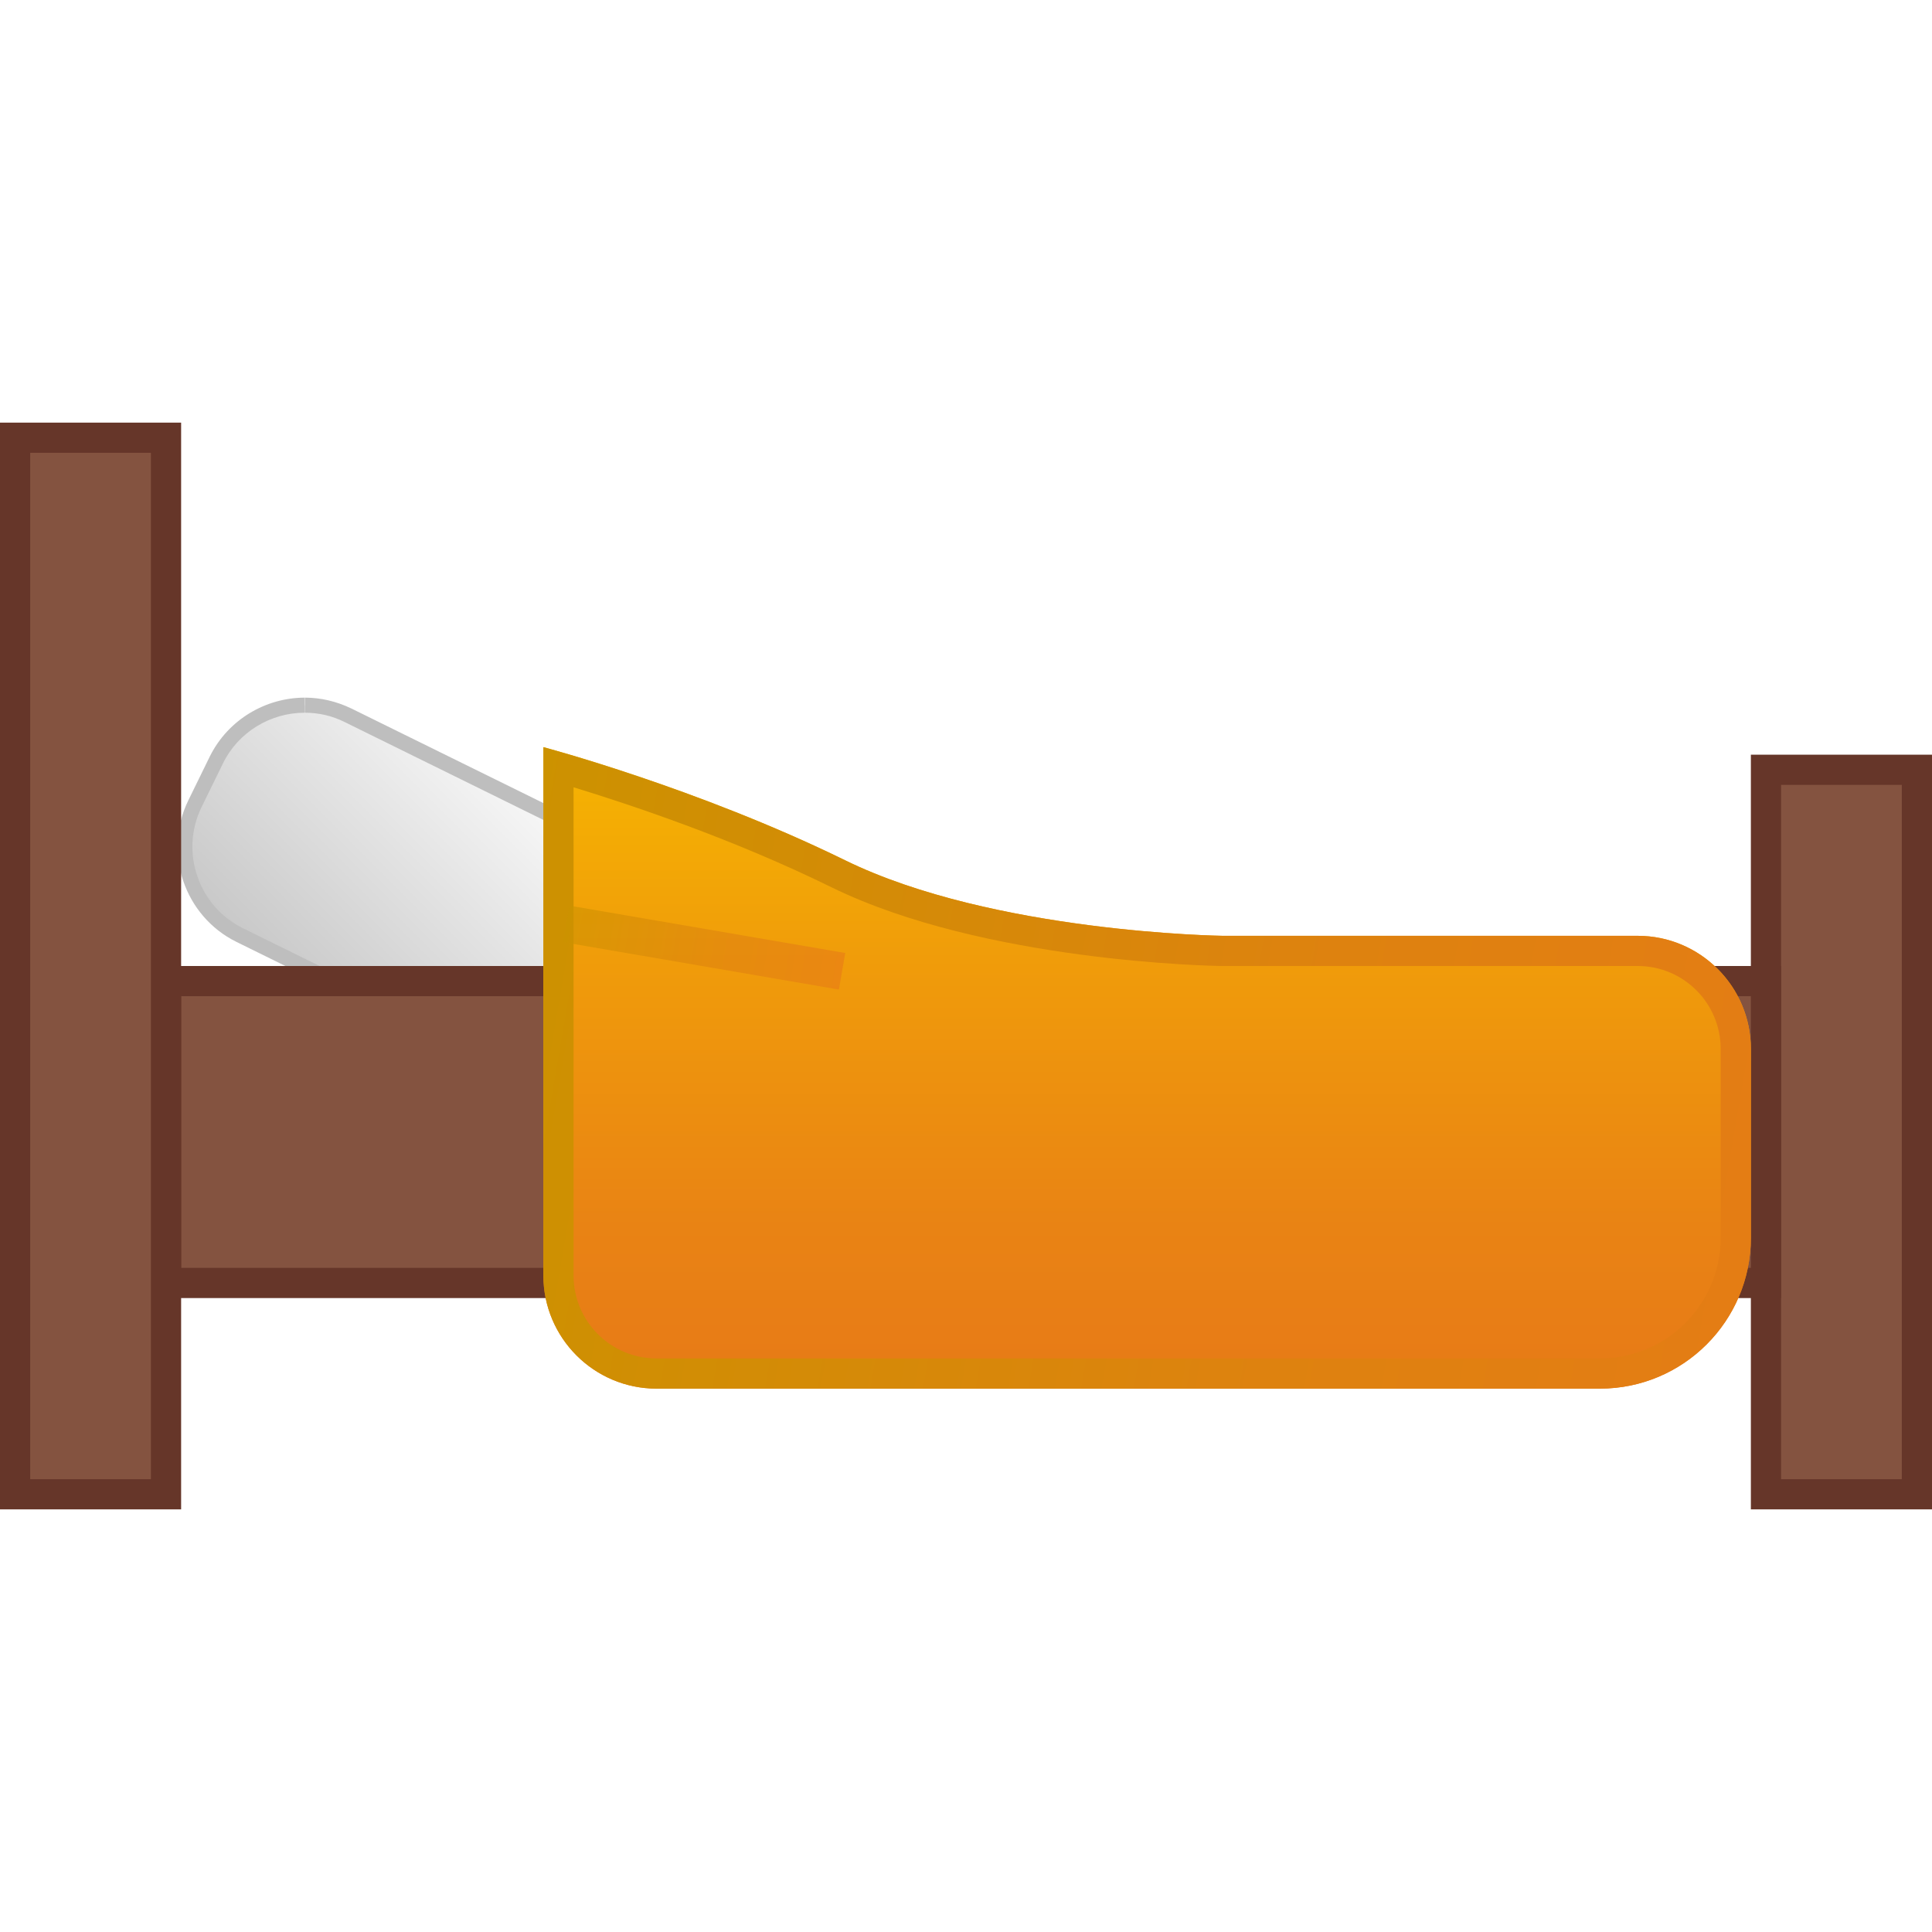
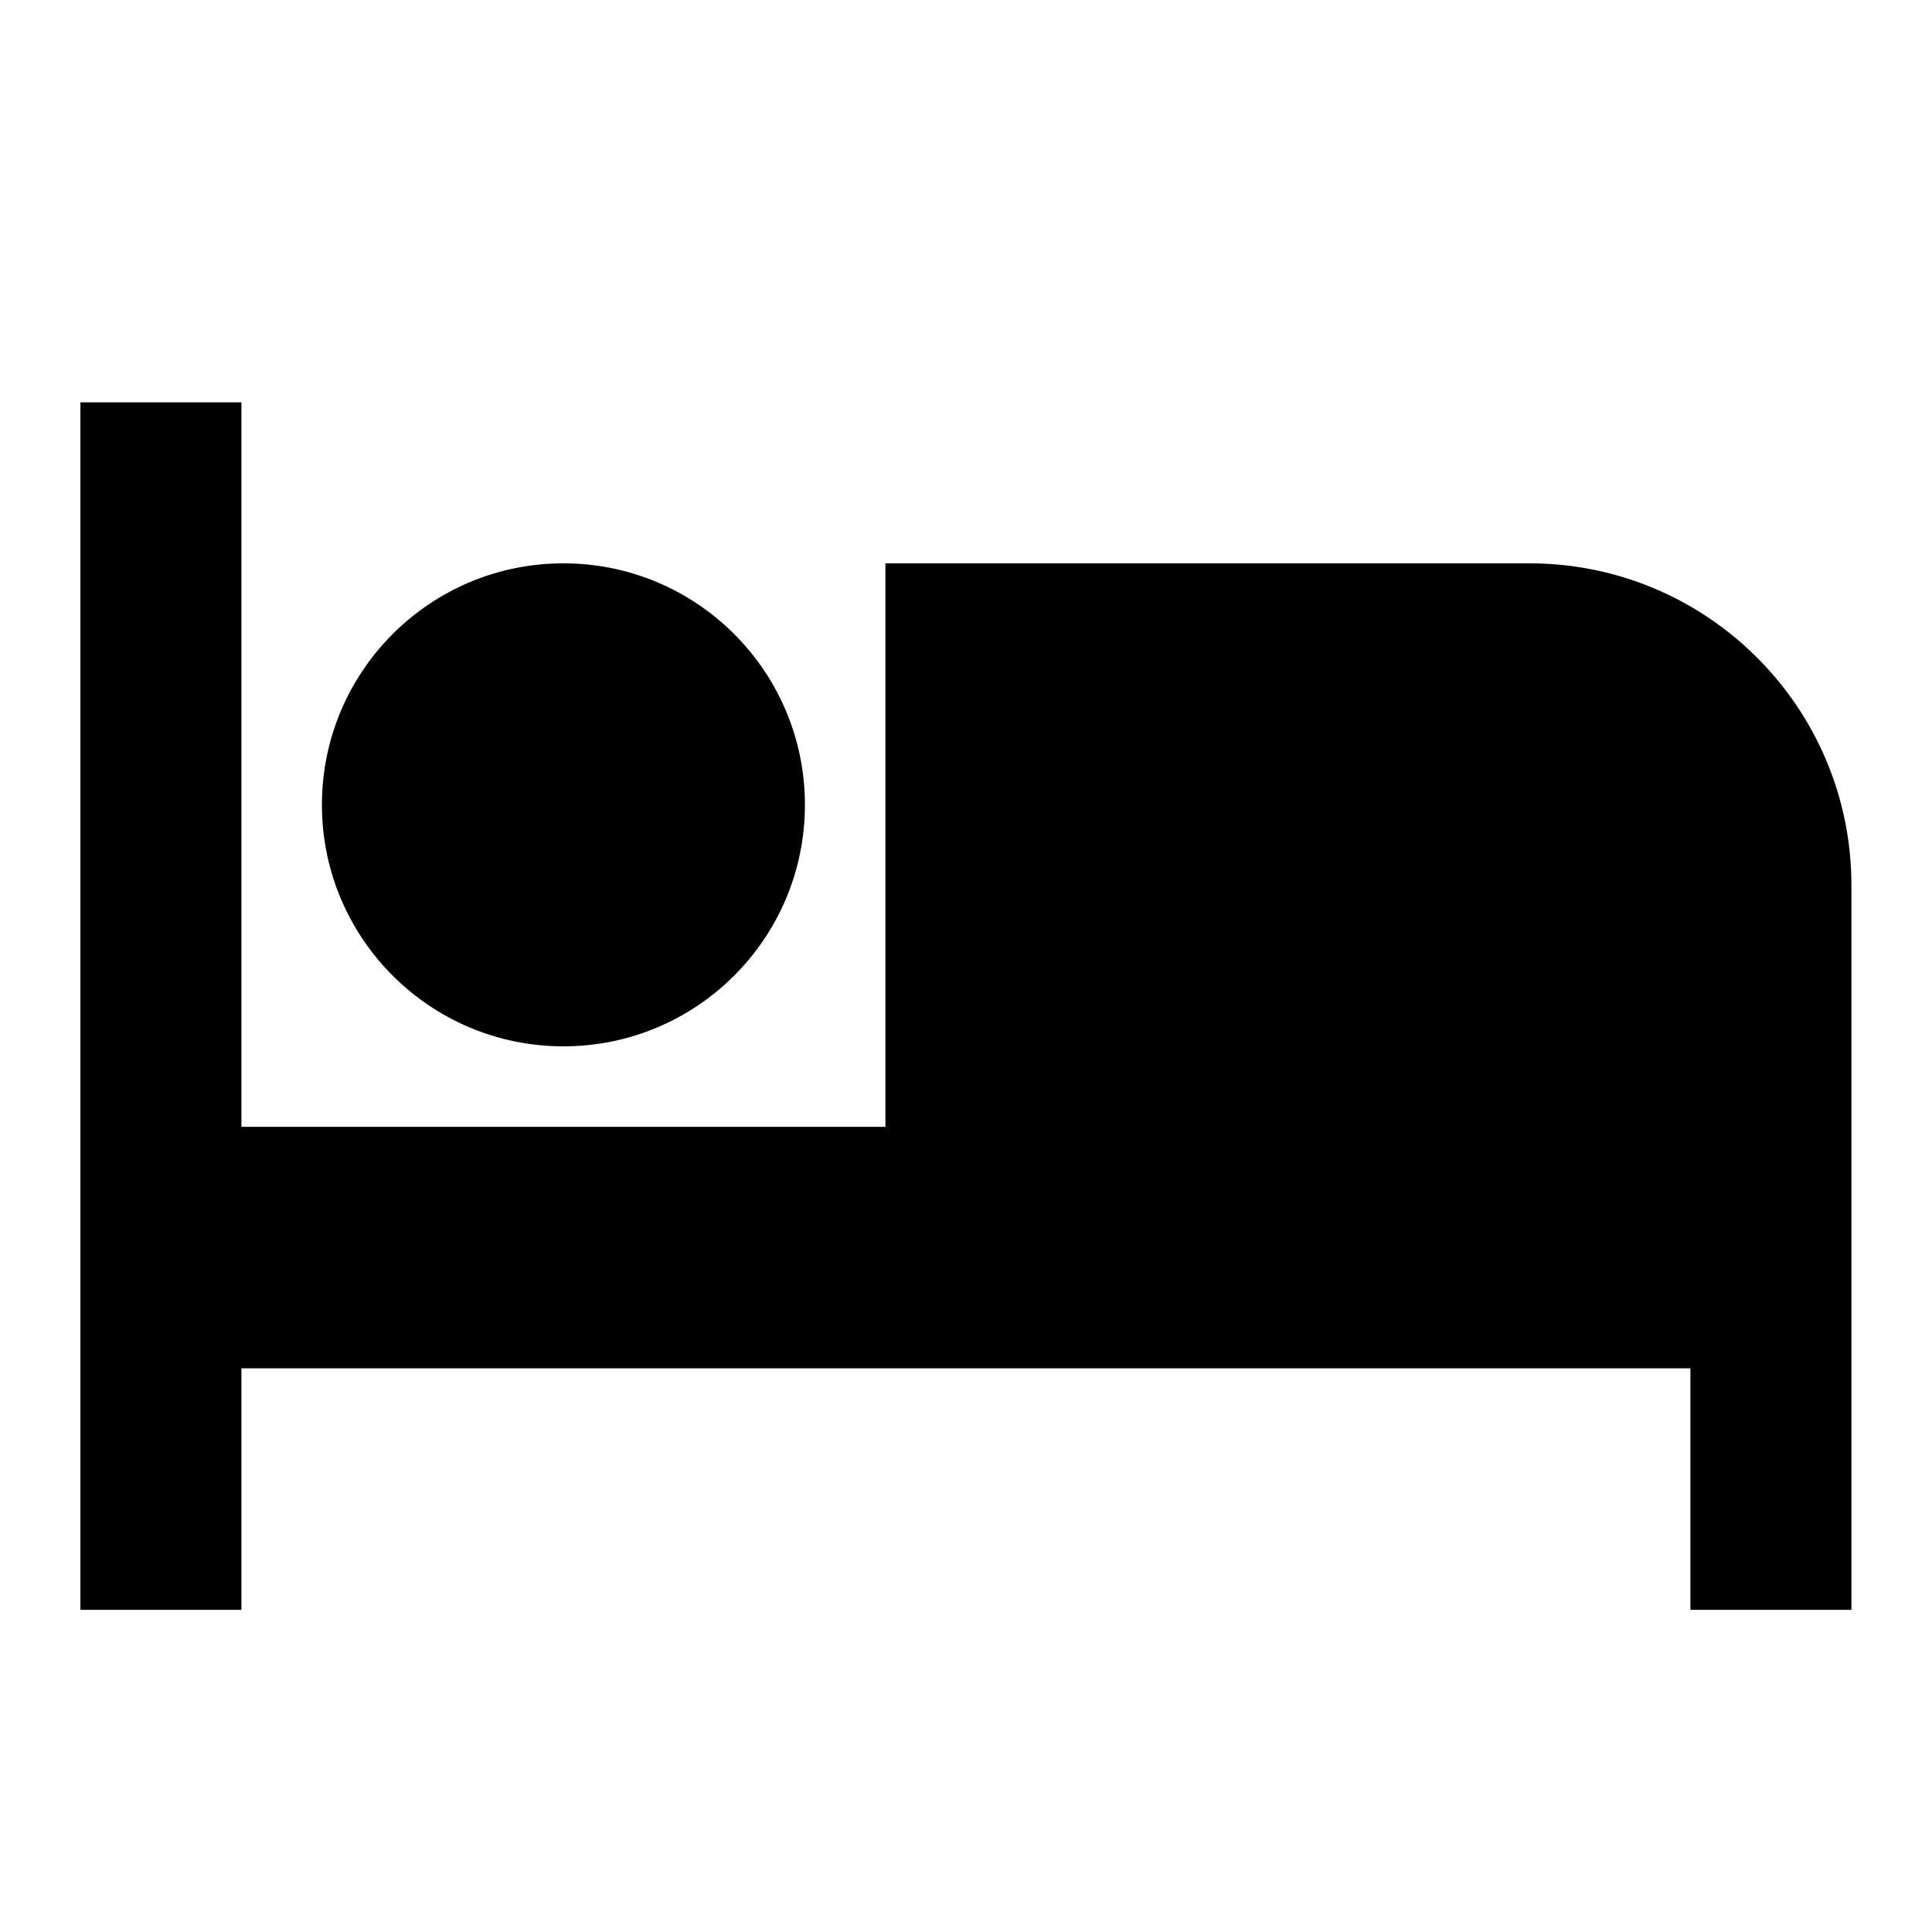
- <svg xmlns="http://www.w3.org/2000/svg" xmlns:xlink="http://www.w3.org/1999/xlink" viewBox="0 0 64 64" style="enable-background:new 0 0 64 64">
-   <defs>
-     <linearGradient id="3" gradientUnits="userSpaceOnUse" x1="19.71" y1="25.855" x2="11.144" y2="34.421">
-       <stop style="stop-color:#fff" />
-       <stop offset="1" style="stop-color:#c8c8c8" />
-     </linearGradient>
-     <linearGradient id="2" gradientUnits="userSpaceOnUse" x1="19.663" x2="27.047" gradientTransform="matrix(1.2374.212-.1689.9856-.2171-4.8231)">
-       <stop style="stop-color:#cc9200" />
-       <stop offset=".548" style="stop-color:#de820f" />
-       <stop offset="1" style="stop-color:#e77a17" />
-     </linearGradient>
-     <linearGradient id="0" gradientUnits="userSpaceOnUse" x1="18" x2="58" xlink:href="#2" />
-     <linearGradient id="1" gradientUnits="userSpaceOnUse" y1="24.75" x2="0" y2="46">
-       <stop style="stop-color:#f6b501" />
-       <stop offset=".331" style="stop-color:#f09c0a" />
-       <stop offset=".748" style="stop-color:#e98314" />
-       <stop offset="1" style="stop-color:#e77a17" />
-     </linearGradient>
-   </defs>
-   <path d="m58.5 25.5h5v24h-5z" style="fill:#845340" />
-   <path d="m63 26v23h-4v-23h4m1-1h-6v25h6v-25z" style="fill:#663629" />
-   <path d="m20.75 36.92c-.5 0-.98-.11-1.43-.33l-11.38-5.62c-.78-.38-1.36-1.05-1.64-1.87-.28-.82-.22-1.71.16-2.48l.71-1.45c.54-1.1 1.69-1.81 2.93-1.81.5 0 .98.11 1.43.33l11.38 5.61c.78.38 1.36 1.05 1.64 1.87.28.83.22 1.71-.16 2.48l-.71 1.45c-.54 1.1-1.69 1.82-2.93 1.82" style="fill:url(#3)" />
-   <path d="m10.1 23.11v.5c.46 0 .9.1 1.32.31l11.39 5.61c.72.35 1.25.97 1.51 1.73s.21 1.57-.15 2.29l-.71 1.45c-.5 1.02-1.56 1.67-2.7 1.67-.46 0-.9-.1-1.32-.31l-11.39-5.61c-1.48-.73-2.1-2.53-1.37-4.02l.71-1.45c.5-1.02 1.56-1.67 2.7-1.67v-.5m.01 0c-1.29 0-2.54.72-3.15 1.95l-.71 1.45c-.85 1.73-.13 3.84 1.59 4.69l11.39 5.61c.49.24 1.02.36 1.54.36 1.29 0 2.54-.72 3.15-1.95l.71-1.45c.85-1.73.13-3.84-1.59-4.69l-11.39-5.61c-.5-.24-1.02-.36-1.54-.36" style="fill:#bebebe" />
-   <path d="m5.5 32.5h53v10h-53z" style="fill:#845340" />
-   <path d="m58 33v9h-52v-9h52m1-1h-54v11h54v-11z" style="fill:#663629" />
-   <path d="m54.25 31h-13.75c0 0-7.6-.1-12.5-2.5-4.9-2.4-10-3.75-10-3.75v6.25 11.25c0 2.07 1.68 3.75 3.75 3.75h31.25c2.76 0 5-2.24 5-5v-6.25c0-2.07-1.68-3.75-3.75-3.75" style="fill:url(#1)" />
-   <path d="m19 26.08c1.8.55 5.25 1.69 8.56 3.32 5.04 2.46 12.61 2.6 12.94 2.6h13.75c1.52 0 2.75 1.23 2.75 2.75v6.25c0 2.21-1.79 4-4 4h-31.25c-1.52 0-2.75-1.23-2.75-2.75v-11.25-4.92m-1-1.33v6.25 11.25c0 2.07 1.68 3.75 3.75 3.75h31.25c2.76 0 5-2.24 5-5v-6.25c0-2.07-1.68-3.75-3.75-3.75h-13.75c0 0-7.6-.1-12.5-2.5-4.9-2.4-10-3.75-10-3.75z" style="fill:url(#0)" />
-   <path d="m27.79 32.78l-9.14-1.57.21-1.21 9.14 1.57z" style="fill:url(#2);opacity:.6" />
-   <path d="m.5 14.5h5v35h-5z" style="fill:#845340" />
-   <path d="m5 15v34h-4v-34h4m1-1h-6v36h6v-36z" style="fill:#663629" />
+ <svg xmlns="http://www.w3.org/2000/svg" version="1.1" baseProfile="full" width="24" height="24" viewBox="0 0 24.00 24.00" enable-background="new 0 0 24.00 24.00" xml:space="preserve">
+   <path fill="#000000" fill-opacity="1" stroke-width="0.2" stroke-linejoin="round" d="M 18.999,6.998L 10.999,6.998L 10.999,13.998L 2.999,13.998L 2.999,4.998L 0.999,4.998L 0.999,19.998L 2.999,19.998L 2.999,16.998L 20.999,16.998L 20.999,19.998L 22.999,19.998L 22.999,10.998C 22.999,8.789 21.208,6.998 18.999,6.998 Z M 6.999,12.998C 8.656,12.998 9.999,11.655 9.999,9.998C 9.999,8.341 8.656,6.998 6.999,6.998C 5.342,6.998 3.999,8.341 3.999,9.998C 3.999,11.655 5.342,12.998 6.999,12.998 Z " />
</svg>
